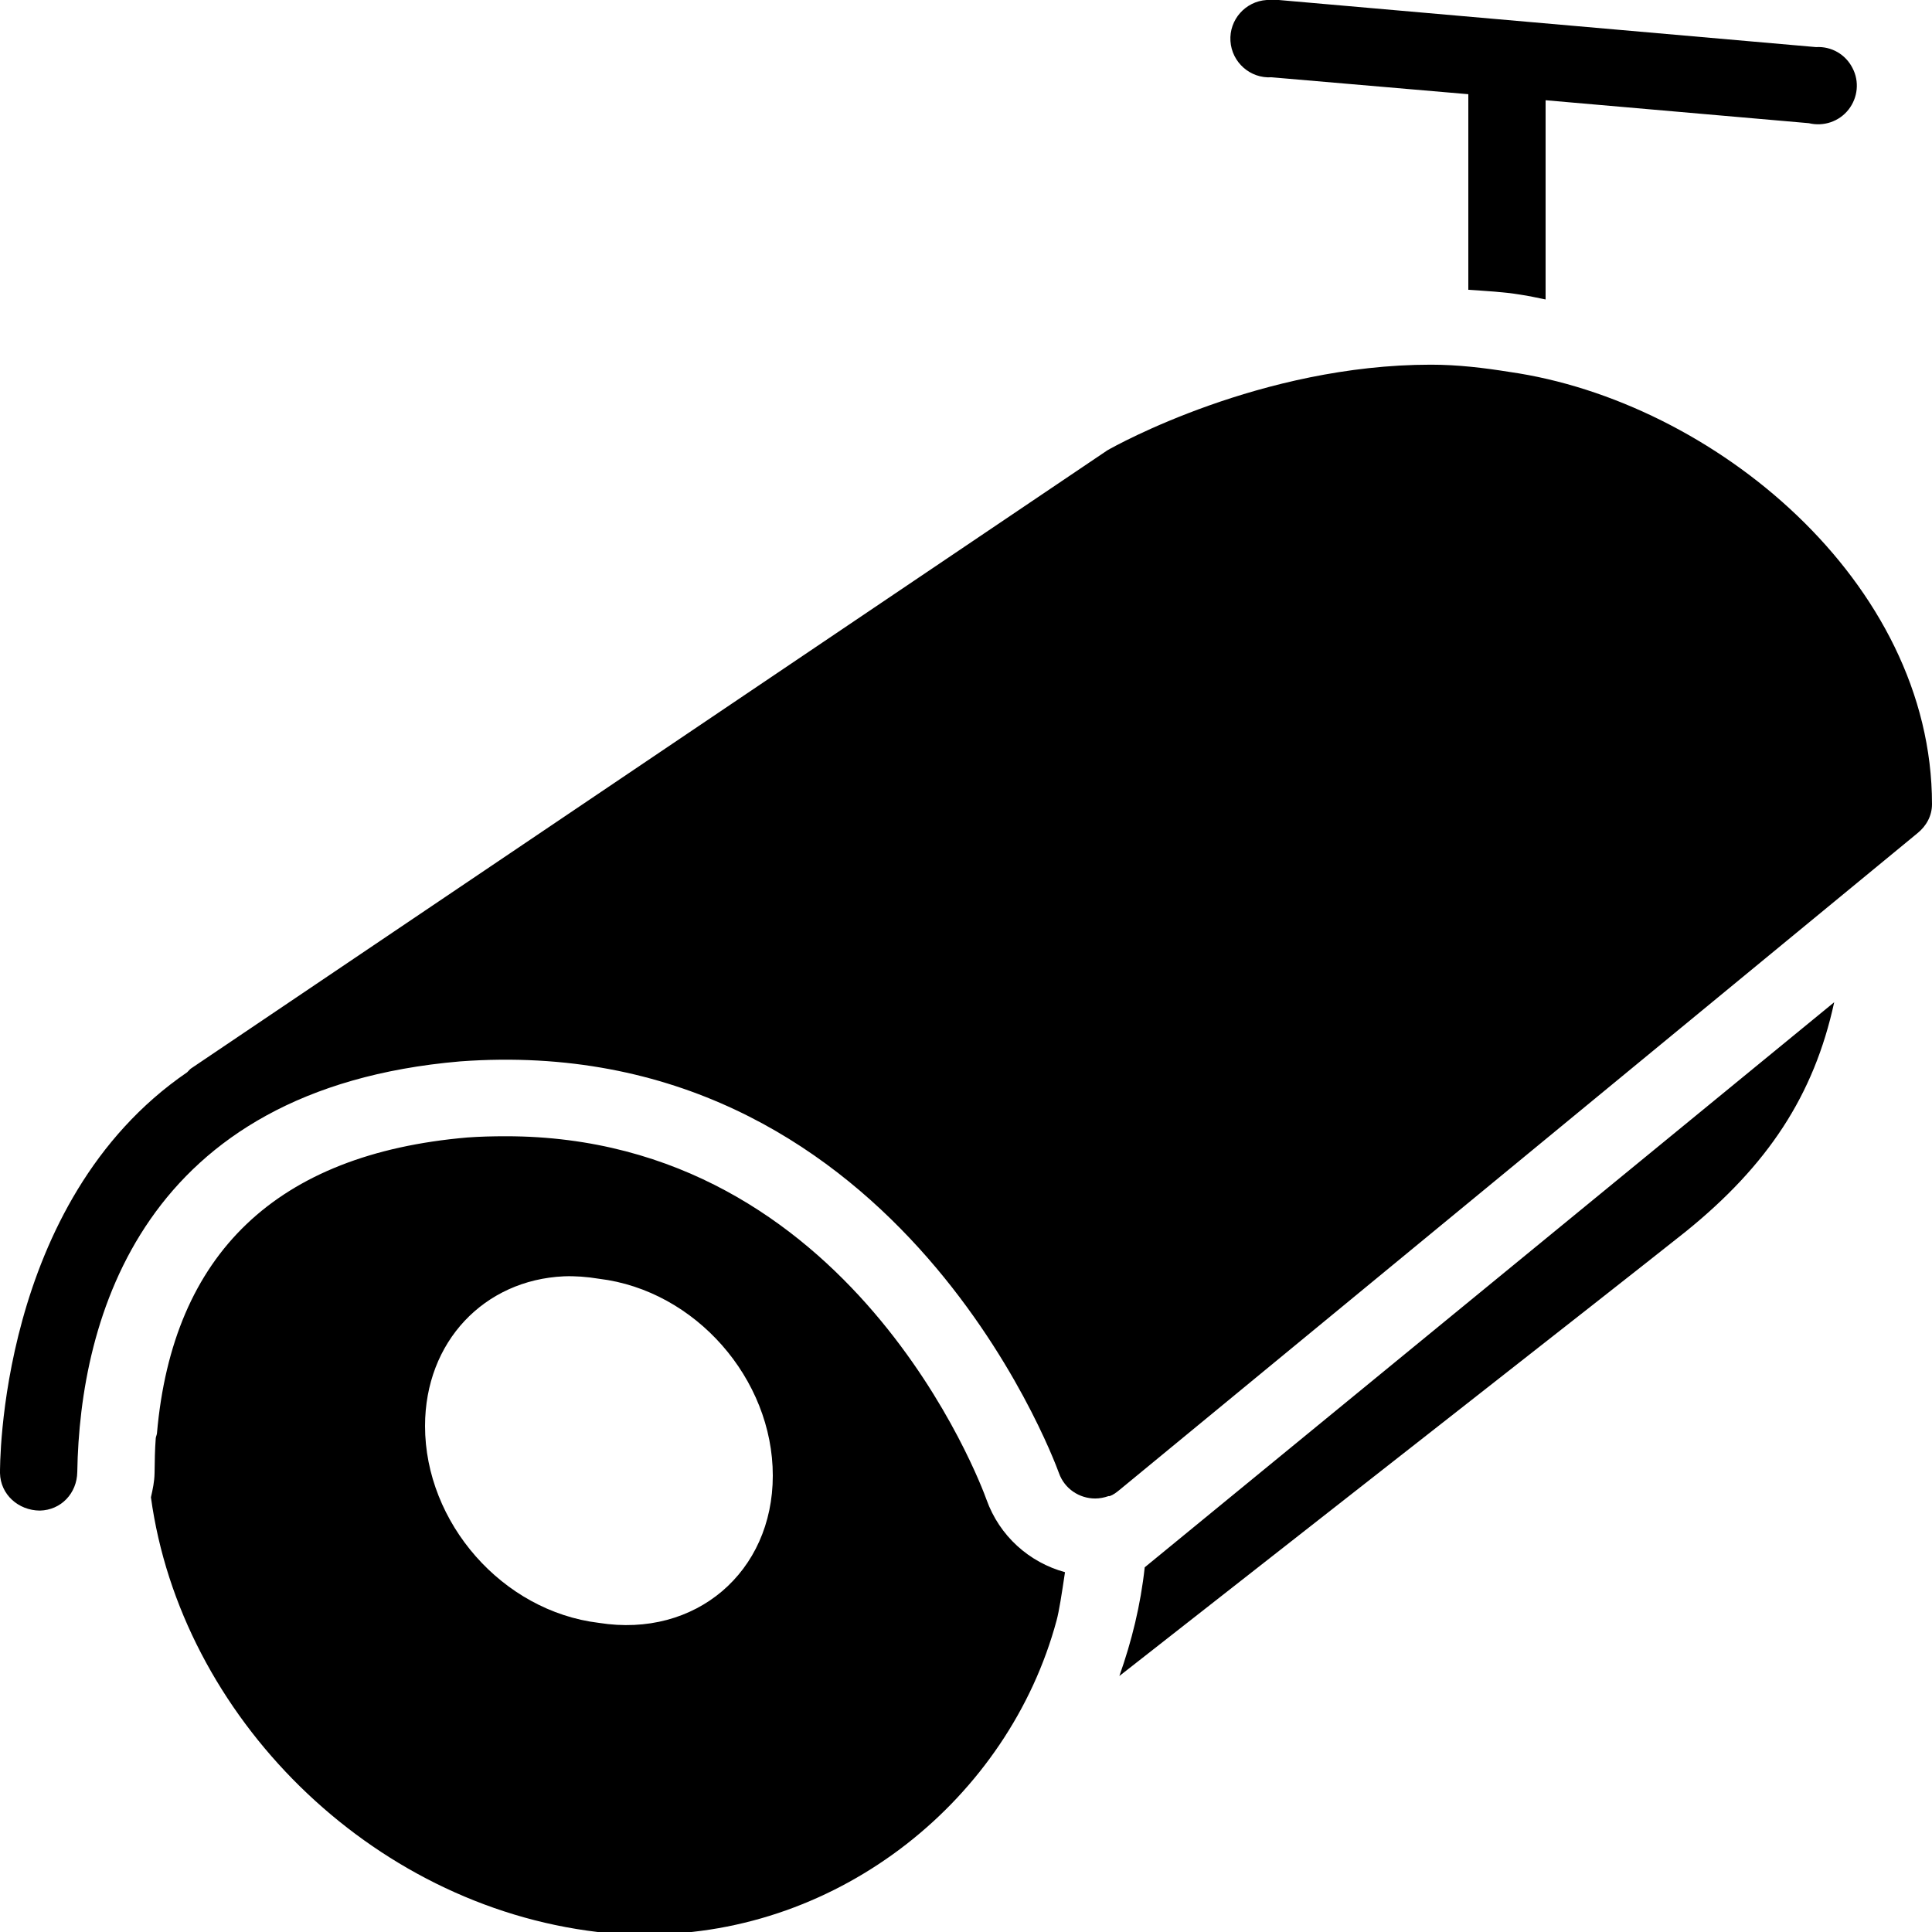
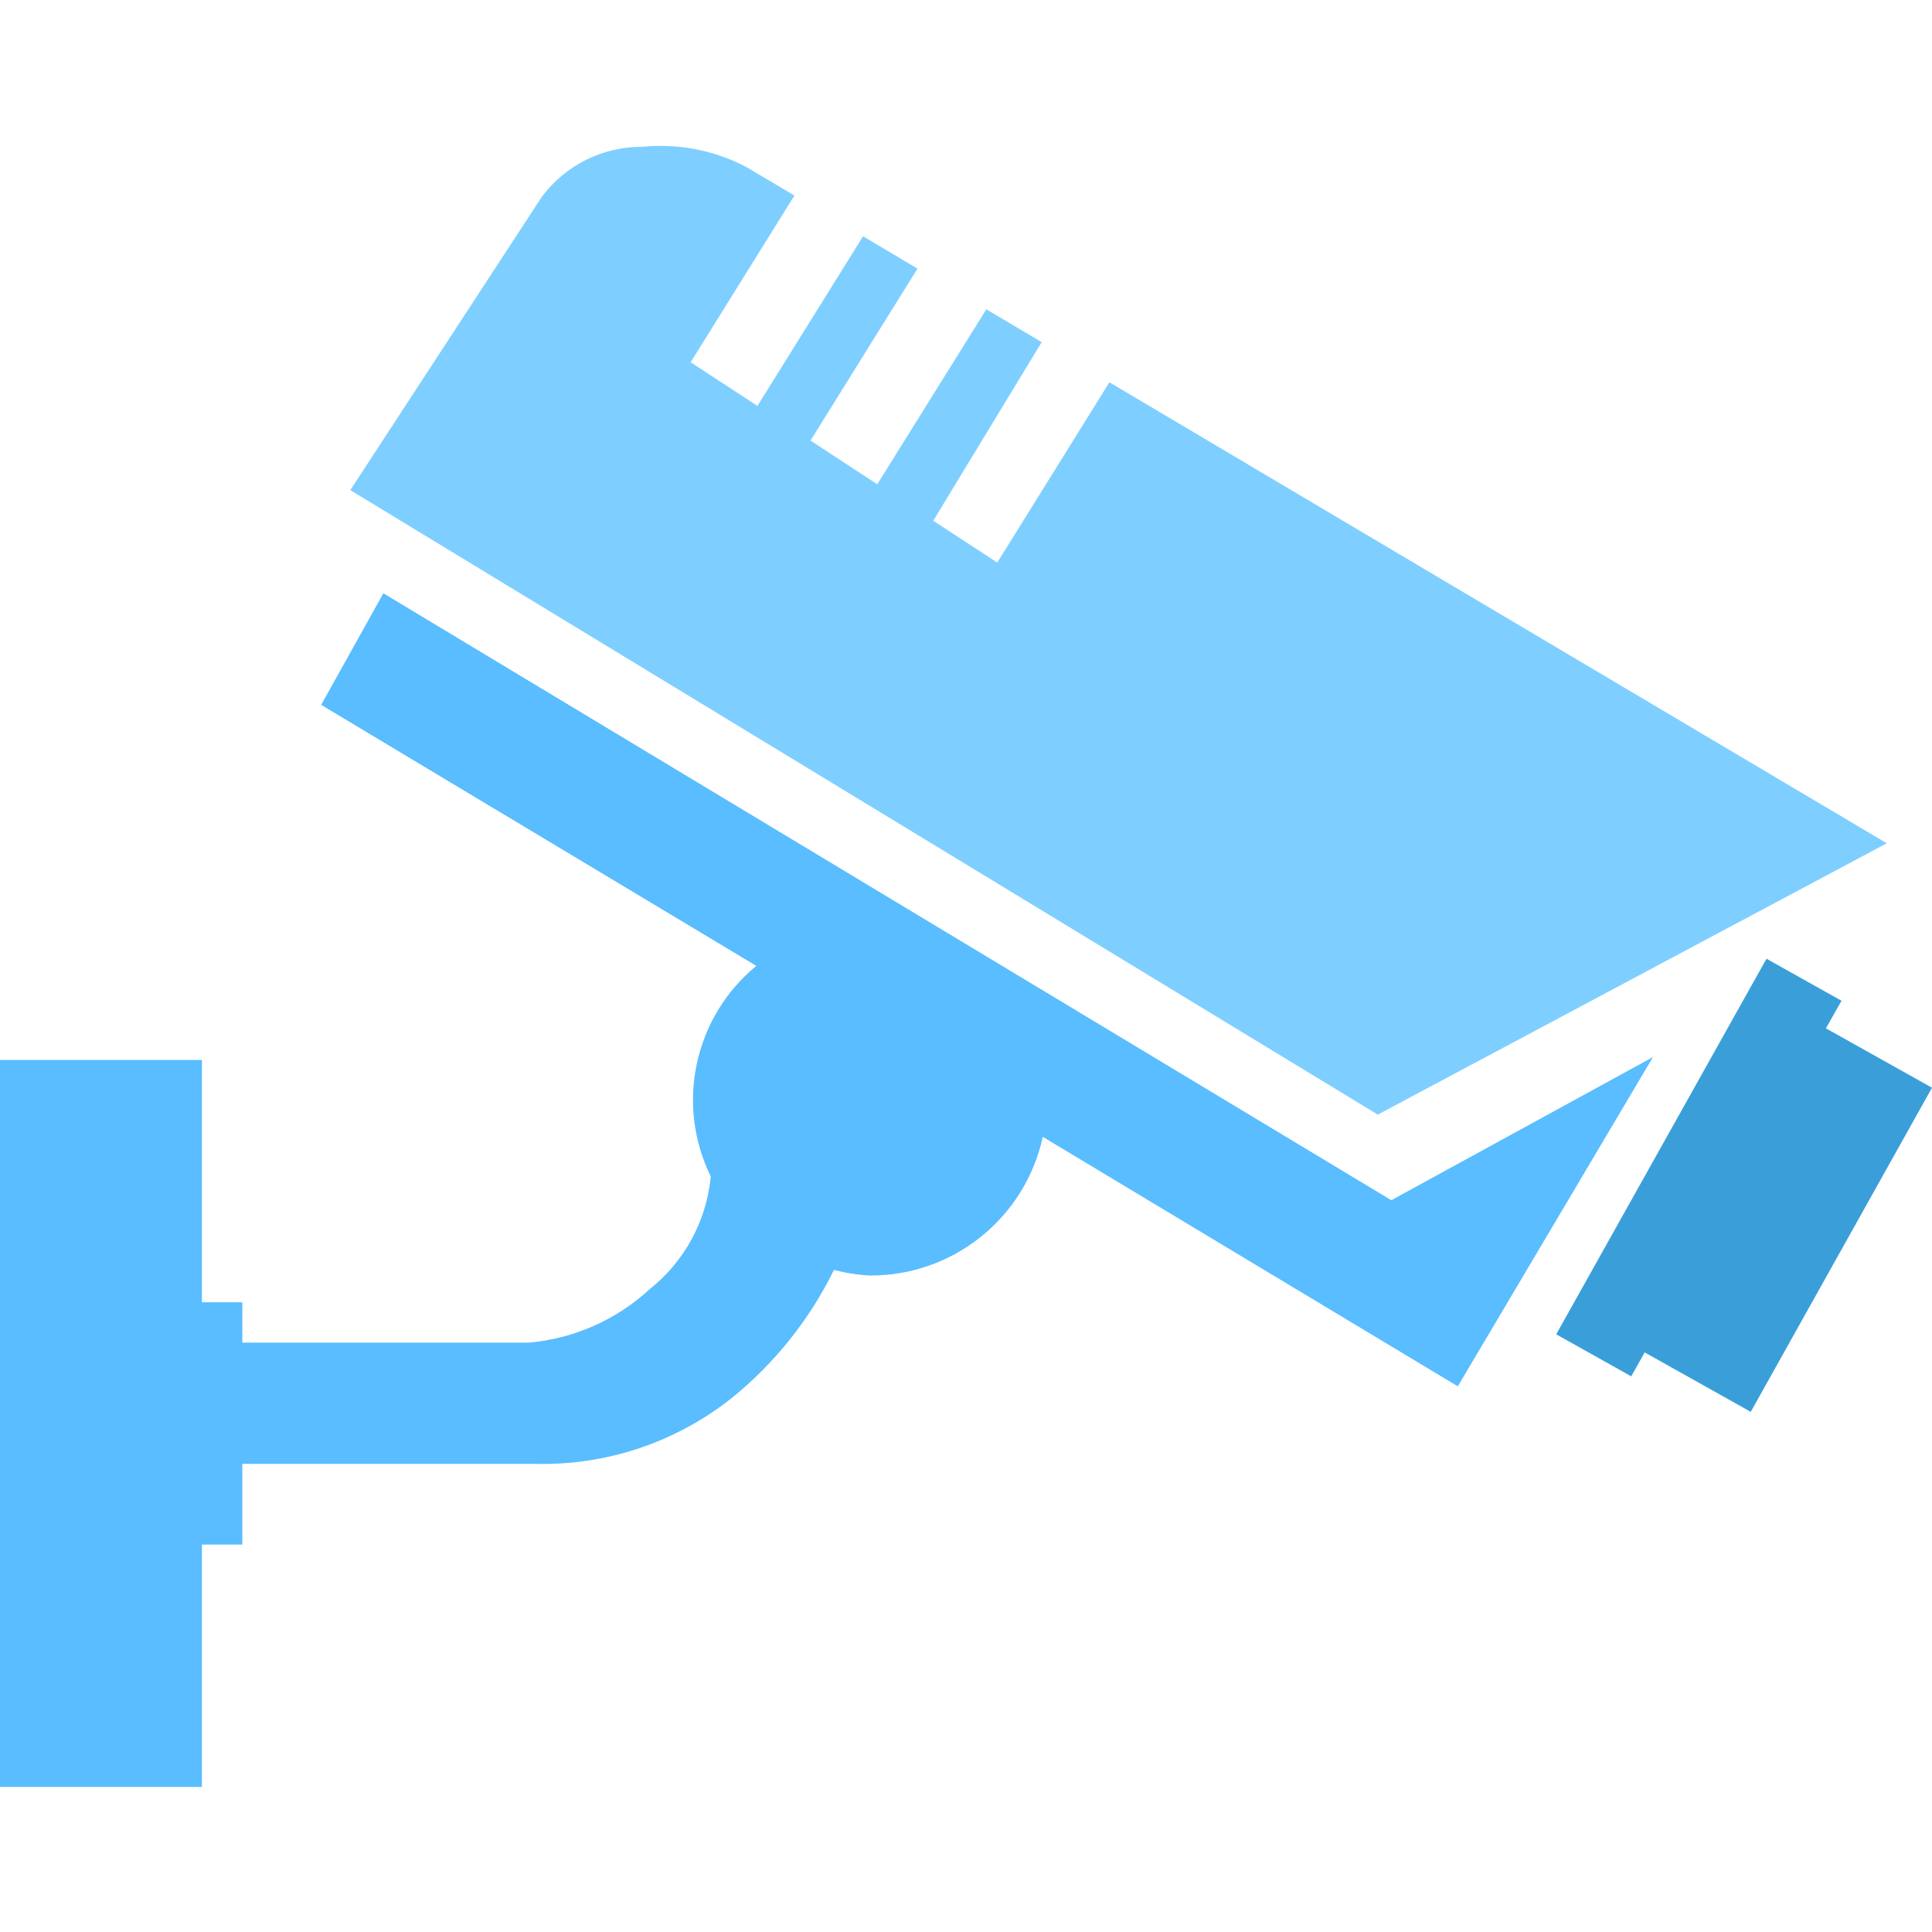
- <svg xmlns="http://www.w3.org/2000/svg" fill="#000000" width="800px" height="800px" viewBox="0 0 50 50">
-   <path d="M32.781 0C32.23 0.035 31.809 0.512 31.844 1.062C31.879 1.613 32.355 2.035 32.906 2L38 2.438L38 7.5C38.465 7.531 38.918 7.555 39.344 7.625C39.562 7.656 39.781 7.707 40 7.75L40 2.594L46.812 3.188C47.195 3.281 47.598 3.145 47.84 2.836C48.082 2.527 48.125 2.105 47.941 1.758C47.762 1.406 47.395 1.195 47 1.219L33.094 0C33.02 -0.008 32.949 -0.008 32.875 0C32.844 0 32.812 0 32.781 0 Z M 37.031 9.438C32.641 9.438 28.883 11.523 28.656 11.656L4.938 27.656C4.906 27.68 4.871 27.727 4.844 27.75C-0.07 31.113 0 38.035 0 38.125C0.012 38.676 0.473 39.09 1.031 39.094C1.582 39.082 1.992 38.645 2 38.094C2.066 34.117 3.676 28.176 11.906 27.469C23.09 26.645 27.227 37.629 27.406 38.125C27.551 38.531 27.934 38.781 28.344 38.781C28.457 38.781 28.578 38.758 28.688 38.719C28.695 38.715 28.711 38.723 28.719 38.719C28.816 38.684 28.887 38.629 28.969 38.562L49.625 21.562C49.855 21.375 50 21.113 50 20.812C50 15.055 44.336 10.379 39.062 9.625C38.406 9.52 37.73 9.438 37.031 9.438 Z M 47.469 25.938L29.625 40.562C29.52 41.535 29.289 42.473 28.969 43.375C34.141 39.32 41.496 33.566 43.625 31.875C45.746 30.16 46.945 28.352 47.469 25.938 Z M 13.094 29.406C12.754 29.406 12.418 29.414 12.094 29.438C7.16 29.863 4.469 32.441 4.062 37.094C4.059 37.133 4.035 37.18 4.031 37.219C4.008 37.512 4.004 37.82 4 38.125C3.996 38.348 3.953 38.543 3.906 38.75C4.68 44.402 9.562 49.301 15.469 50C15.887 50.051 16.328 50.062 16.75 50.062C21.758 50.062 26.105 46.539 27.344 41.938C27.41 41.695 27.477 41.258 27.562 40.688C26.633 40.434 25.867 39.75 25.531 38.812C25.395 38.43 22.043 29.406 13.094 29.406 Z M 14.594 33.031C14.887 33.02 15.188 33.043 15.5 33.094C18 33.395 20 35.688 20 38.188C20 40.688 18 42.398 15.5 42C13 41.699 11 39.406 11 36.906C11 34.719 12.535 33.125 14.594 33.031Z" />
+ <svg xmlns="http://www.w3.org/2000/svg" viewBox="0 -3.6 47.84 47.84">
+   <g transform="translate(-534 -453.819)">
+     <path d="M574.931,476.394l-6.479,3.545L543.493,464.91l-1.54,2.762,10.775,6.464a4.3,4.3,0,0,0-1.128,5.215,4.05,4.05,0,0,1-1.512,2.79,5.066,5.066,0,0,1-3.005,1.325H540v-1h-1v-6h-5v18h5v-6h1v-2h7.21a7.526,7.526,0,0,0,4.915-1.634,9.419,9.419,0,0,0,2.525-3.167,4.461,4.461,0,0,0,.891.138,4.359,4.359,0,0,0,4.28-3.434l10.277,6.178Z" fill="#59bdff" />
+     <path d="M581.84,477.153l-2.627-1.471L579.6,475l-1.858-1.041-5.207,9.3,1.858,1.041.332-.593,2.627,1.472Z" fill="#3a9fd9" />
+     <path d="M580.72,471.1l-19.249-11.415-2.777,4.464-1.585-1.035,2.685-4.423-1.371-.813-2.7,4.332-1.654-1.081,2.65-4.259-1.348-.8-2.615,4.2-1.654-1.081,2.569-4.128-1.207-.716a4.574,4.574,0,0,0-2.562-.491,3.082,3.082,0,0,0-2.483,1.235l-4.745,7.266,25.443,15.464Z" fill="#7ecfff" />
+   </g>
</svg>
